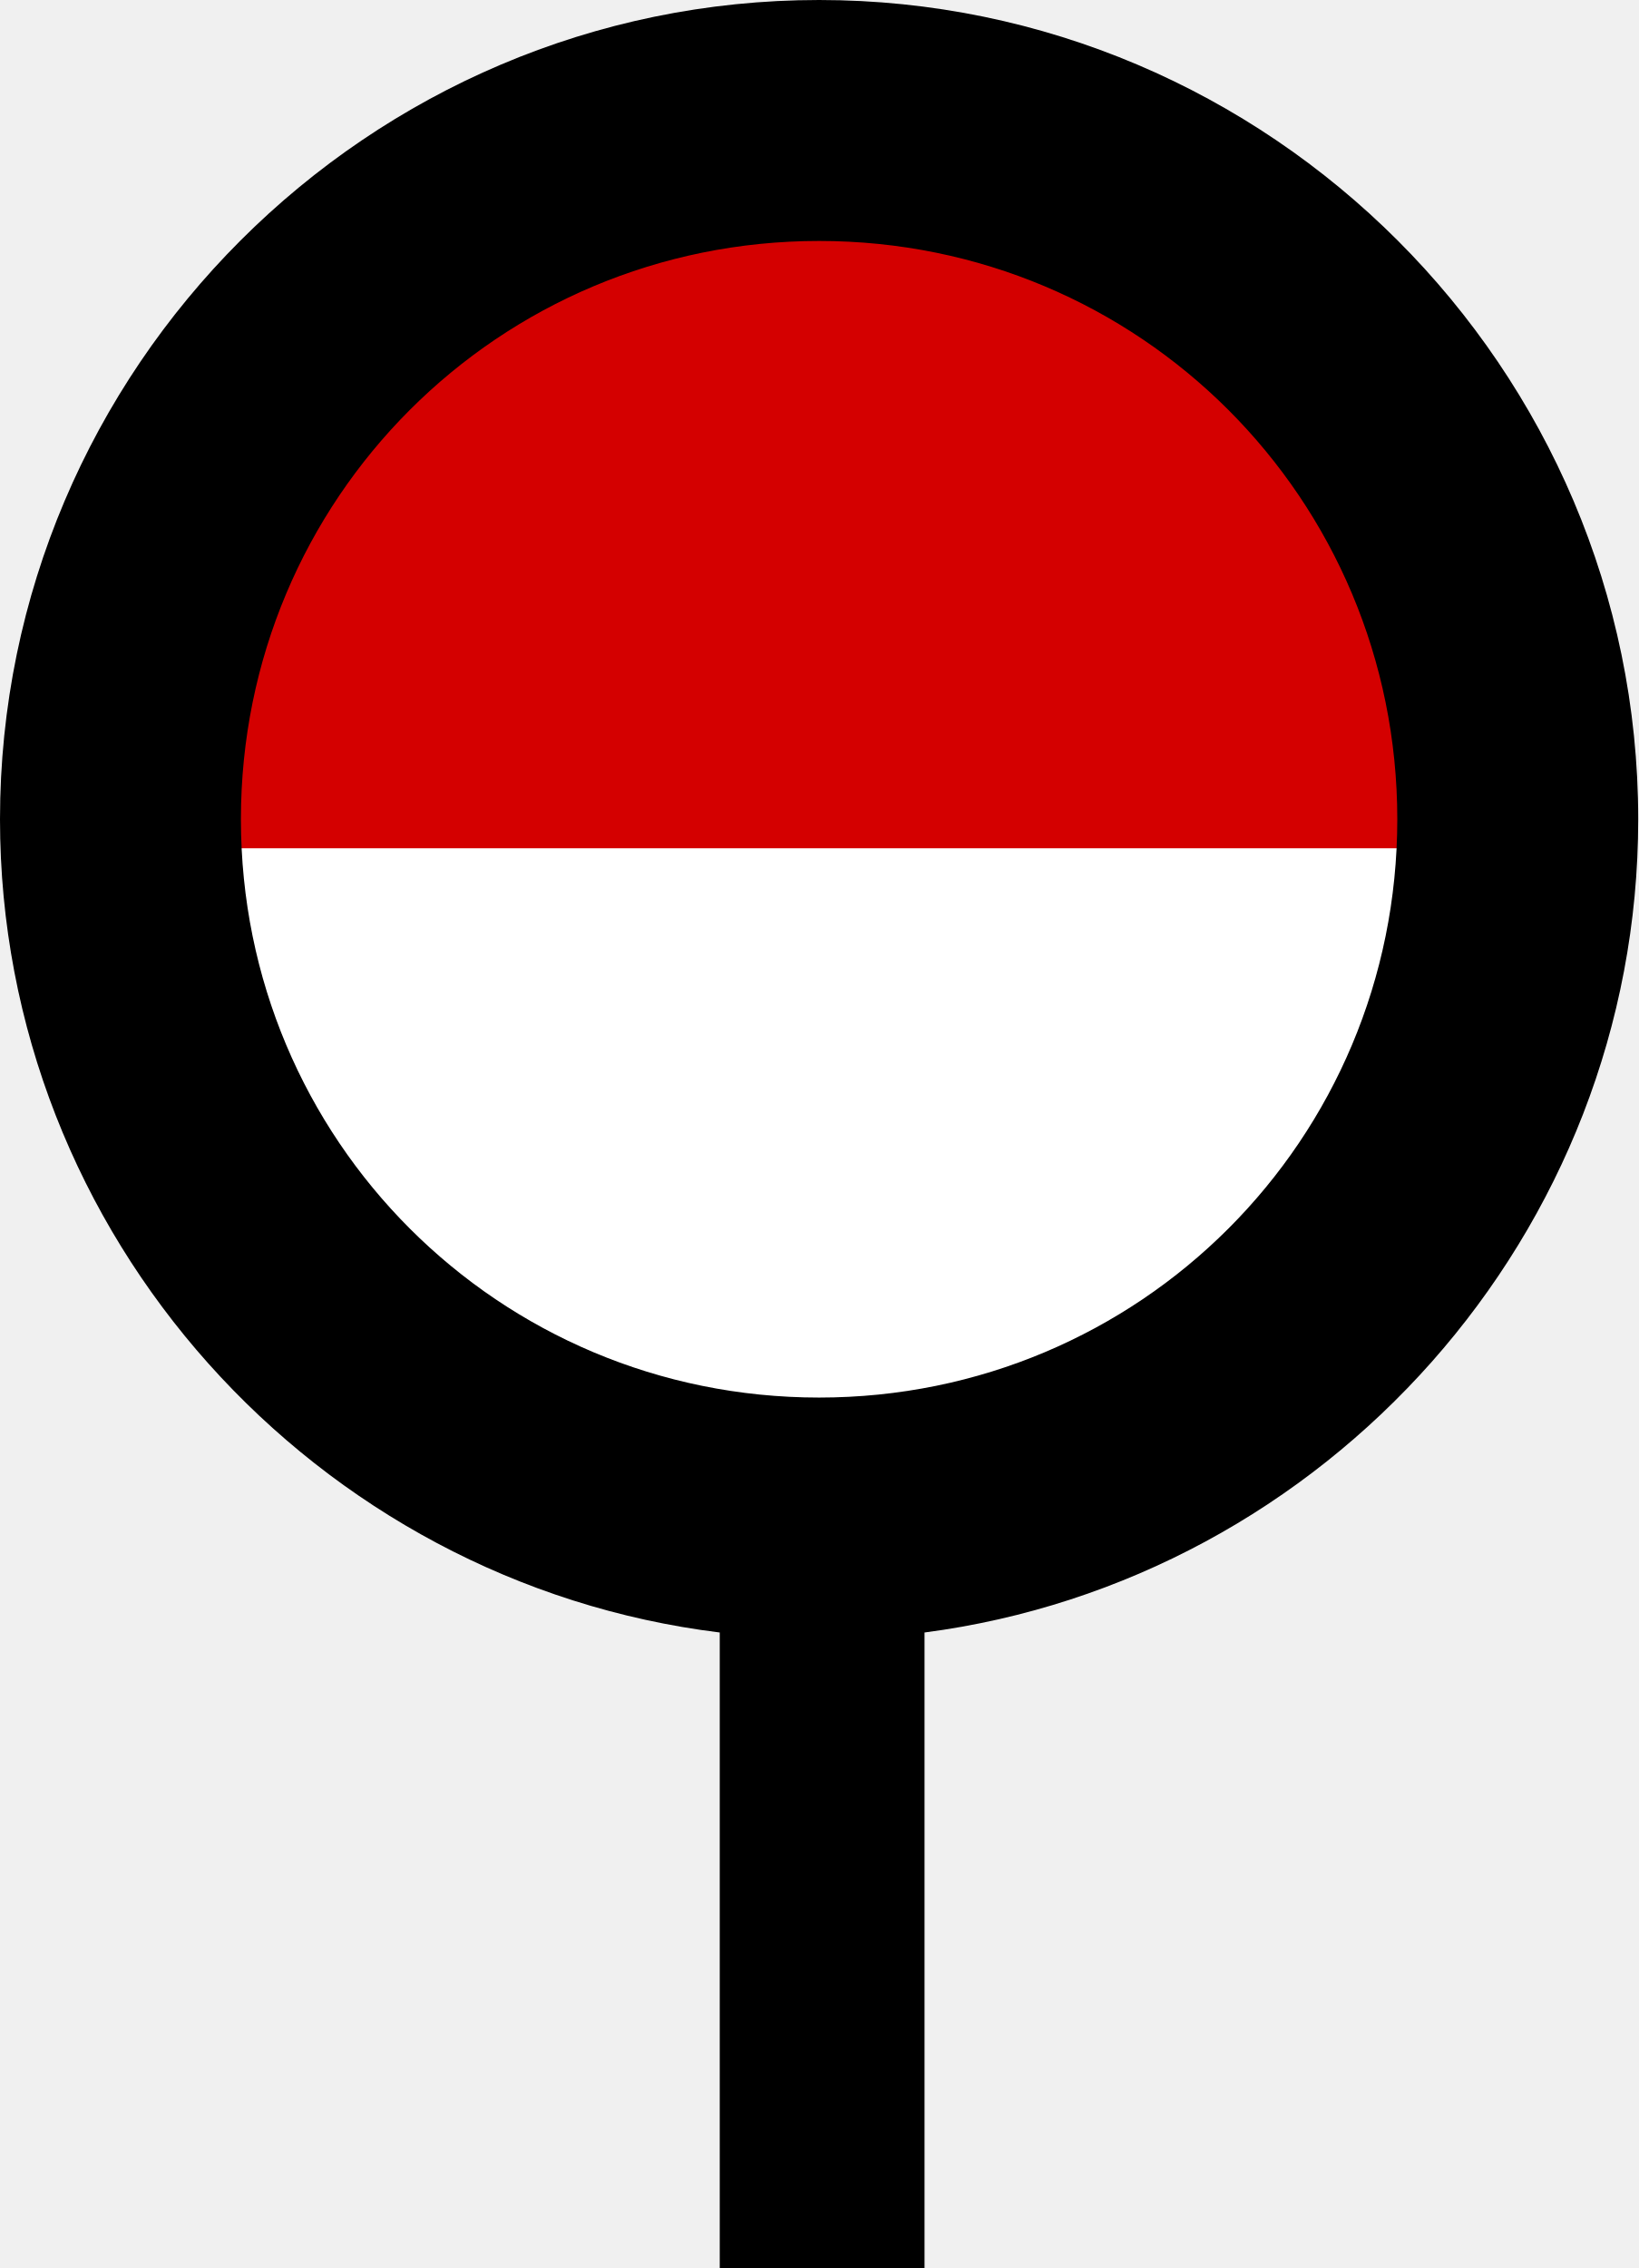
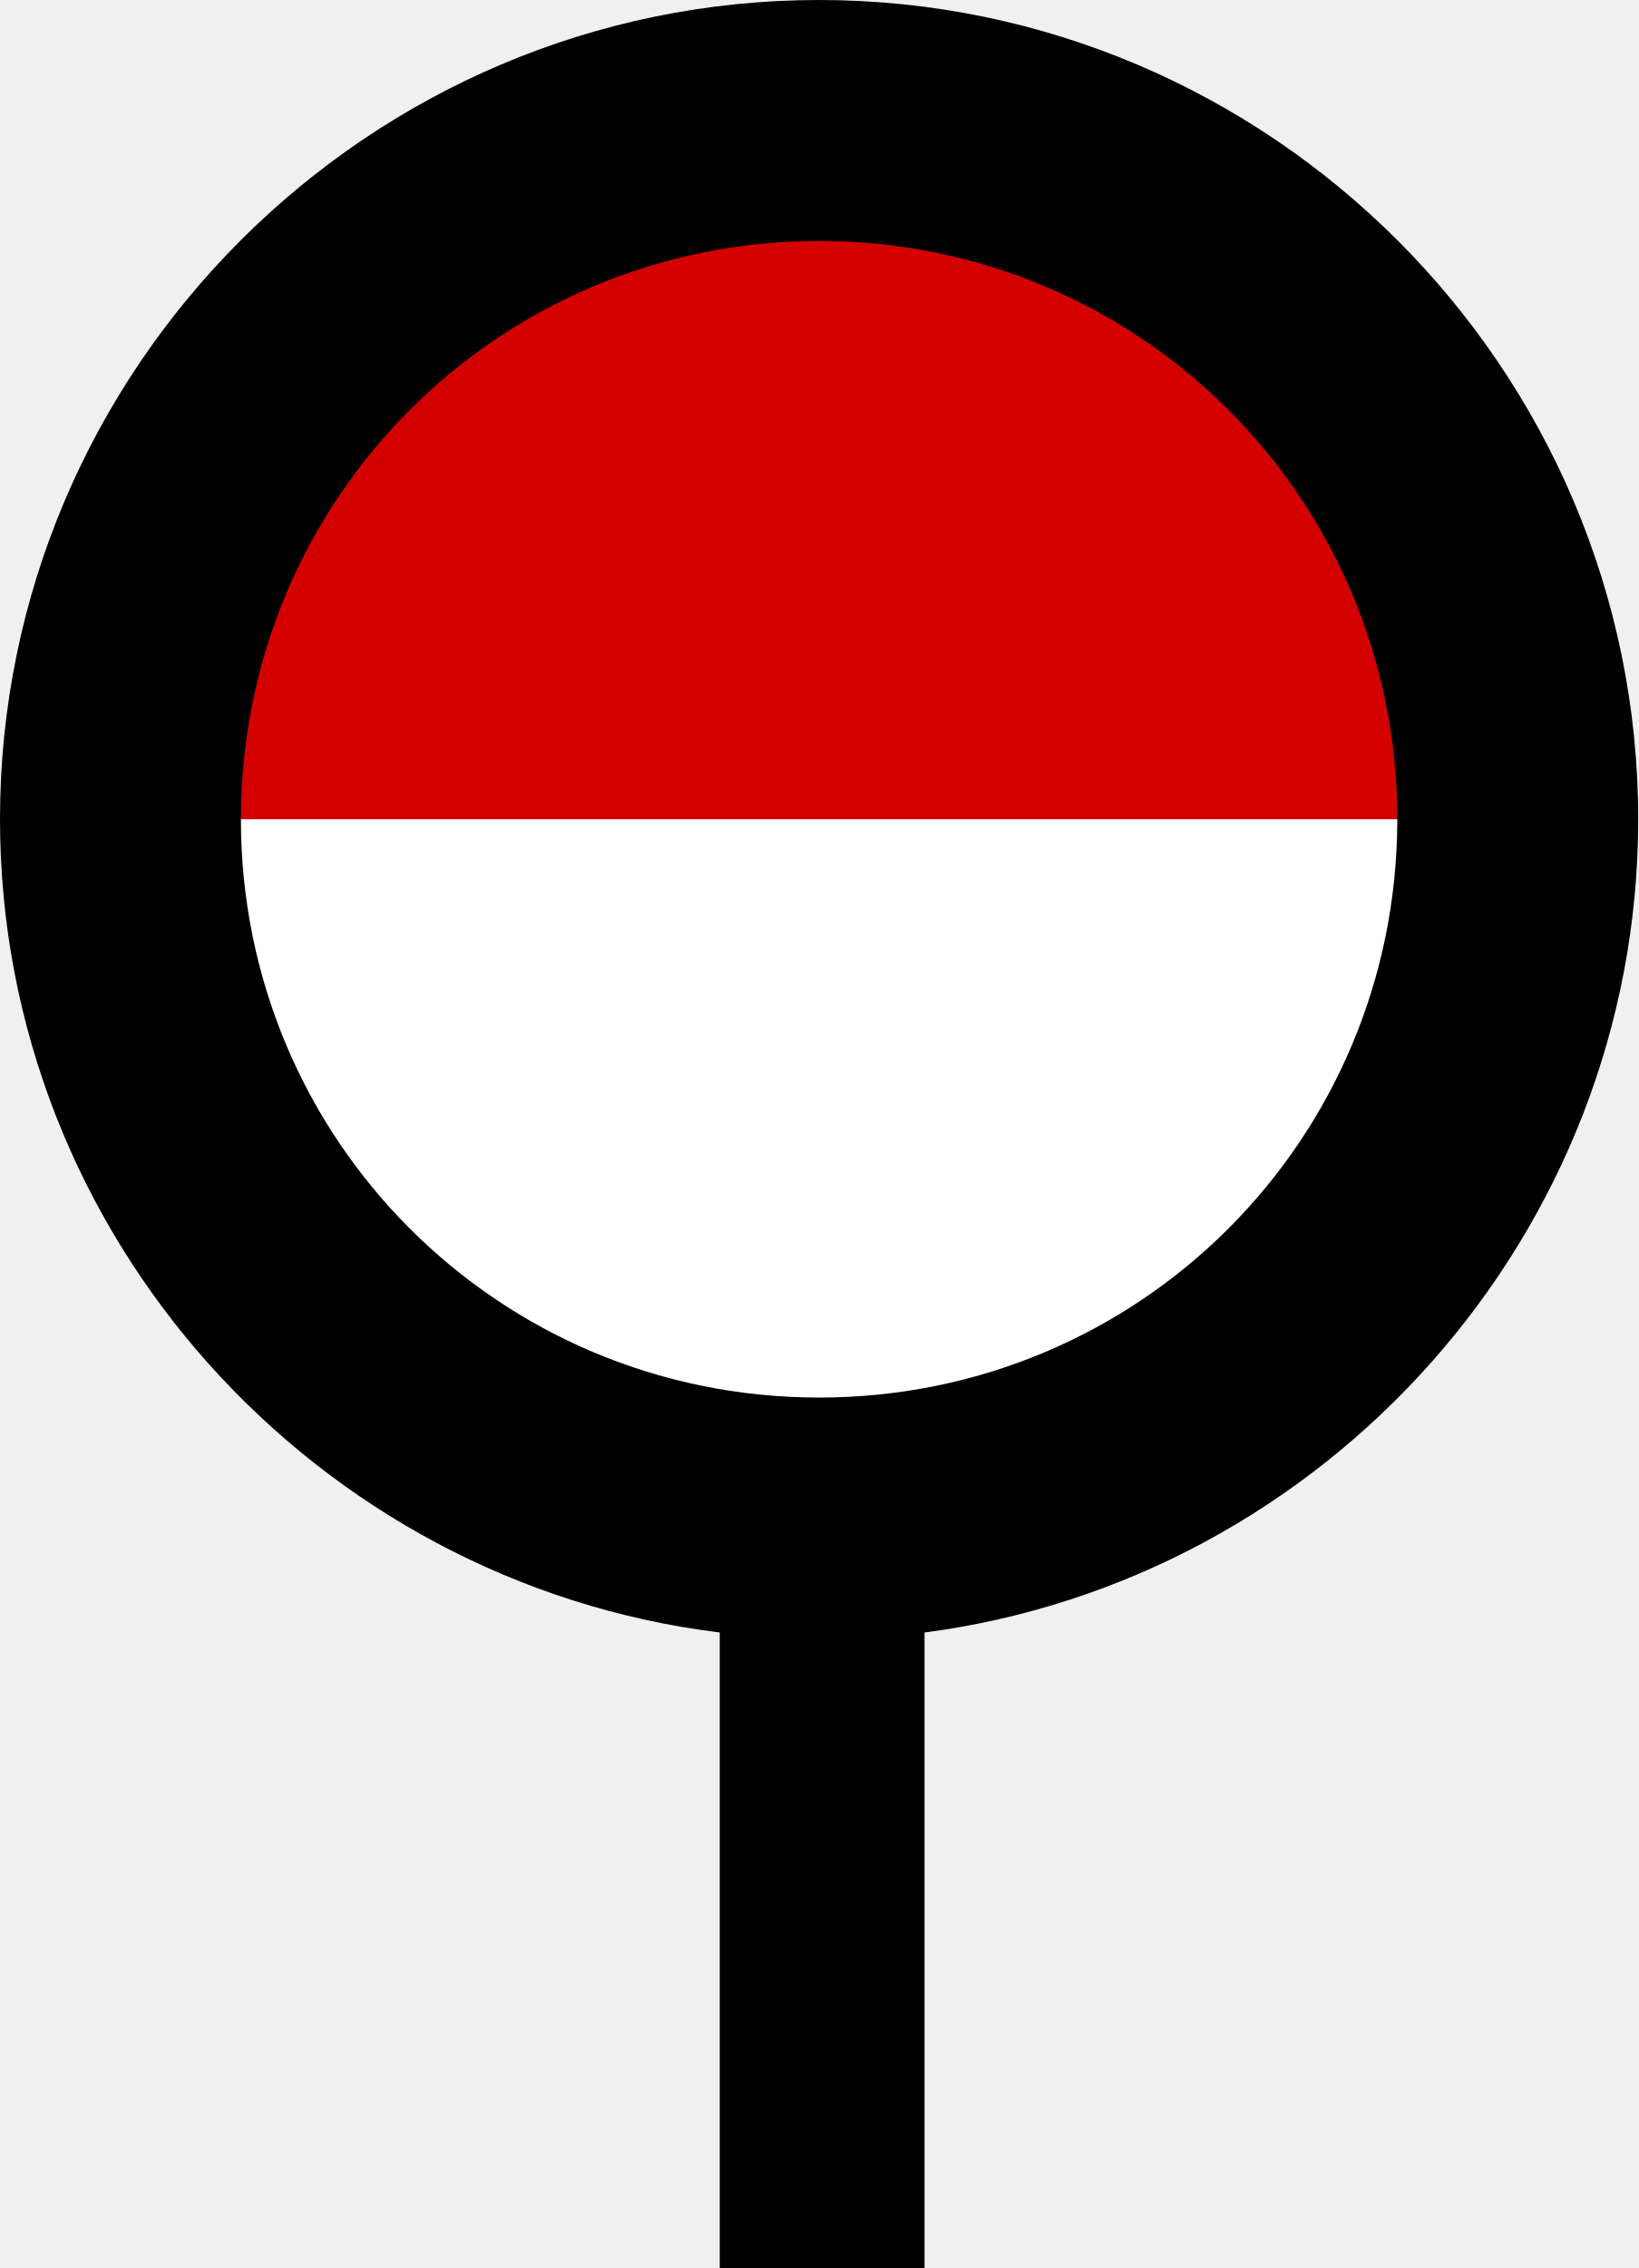
<svg xmlns="http://www.w3.org/2000/svg" version="1.0" width="34" height="47.062" id="svg2">
  <defs id="defs8" />
-   <path style="fill:#ffffff;fill-opacity:1;stroke:none" id="path2987" d="M 34.227 48.656 A 15.439 14.044 0 1 1  3.348,48.656 A 15.439 14.044 0 1 1  34.227 48.656 z" transform="translate(-1.790884,-31.35635)" />
-   <path style="fill:#d40000;stroke:none;stroke-width:1px;stroke-linecap:butt;stroke-linejoin:miter;stroke-opacity:1" d="M 2.29,17.603 L 31.567,17.603 L 31.111,11.948 L 28.922,7.57 L 25.73,4.469 L 21.991,2.736 L 16.792,2.007 L 11.867,3.101 L 7.033,5.928 L 4.297,9.121 L 2.655,13.772 L 2.746,17.785 L 2.29,17.603 z " id="path2983" />
-   <path d="M 17,0 C 7.643,0 0,7.643 0,17 C 0,25.652 6.555,32.842 14.938,33.875 L 14.938,47.062 L 19.188,47.062 L 19.188,33.875 C 27.512,32.788 34,25.61 34,17 C 34,7.643 26.357,0 17,0 z M 17,5 C 23.651,5 29,10.349 29,17 C 29,23.651 23.651,29 17,29 C 10.349,29 5,23.651 5,17 C 5,10.349 10.349,5 17,5 z " id="path4" />
+   <path d="M 17,1.82 6.258,6.258 1.82,17 6.258,27.742 17,32.18 27.742,27.742 32.18,17 27.742,6.258 Z" id="path_fill_h12" style="fill:#ffffff" />
+   <path d="M 17,1.82 6.258,6.258 1.82,17 H 32.18 l -4.438,-10.742 z" id="path_fill_h6" style="fill:#d40000" />
+   <path d="M 17,1.82 6.258,6.258 1.82,17 v 4 H 32.18 V 17 L 27.742,6.258 Z" id="path_fill_h8" style="display:inline;fill:#ffffff;fill-opacity:0" />
+   <path d="M 17,1.82 6.258,6.258 1.82,13 h 30.36 l -4.438,-6.742 z" id="path_fill_h4" style="display:inline;fill:#ffffff;fill-opacity:0" />
+   <path d="M 17,0 C 7.643,0 0,7.643 0,17 0,25.652 6.555,32.842 14.938,33.875 v 13.188 h 4.25 V 33.875 C 27.512,32.788 34,25.61 34,17 34,7.643 26.357,0 17,0 Z m 0,5 c 6.651,0 12,5.349 12,12 0,6.651 -5.349,12 -12,12 C 10.349,29 5,23.651 5,17 5,10.349 10.349,5 17,5 Z" id="path_stroke" style="display:inline" />
</svg>
